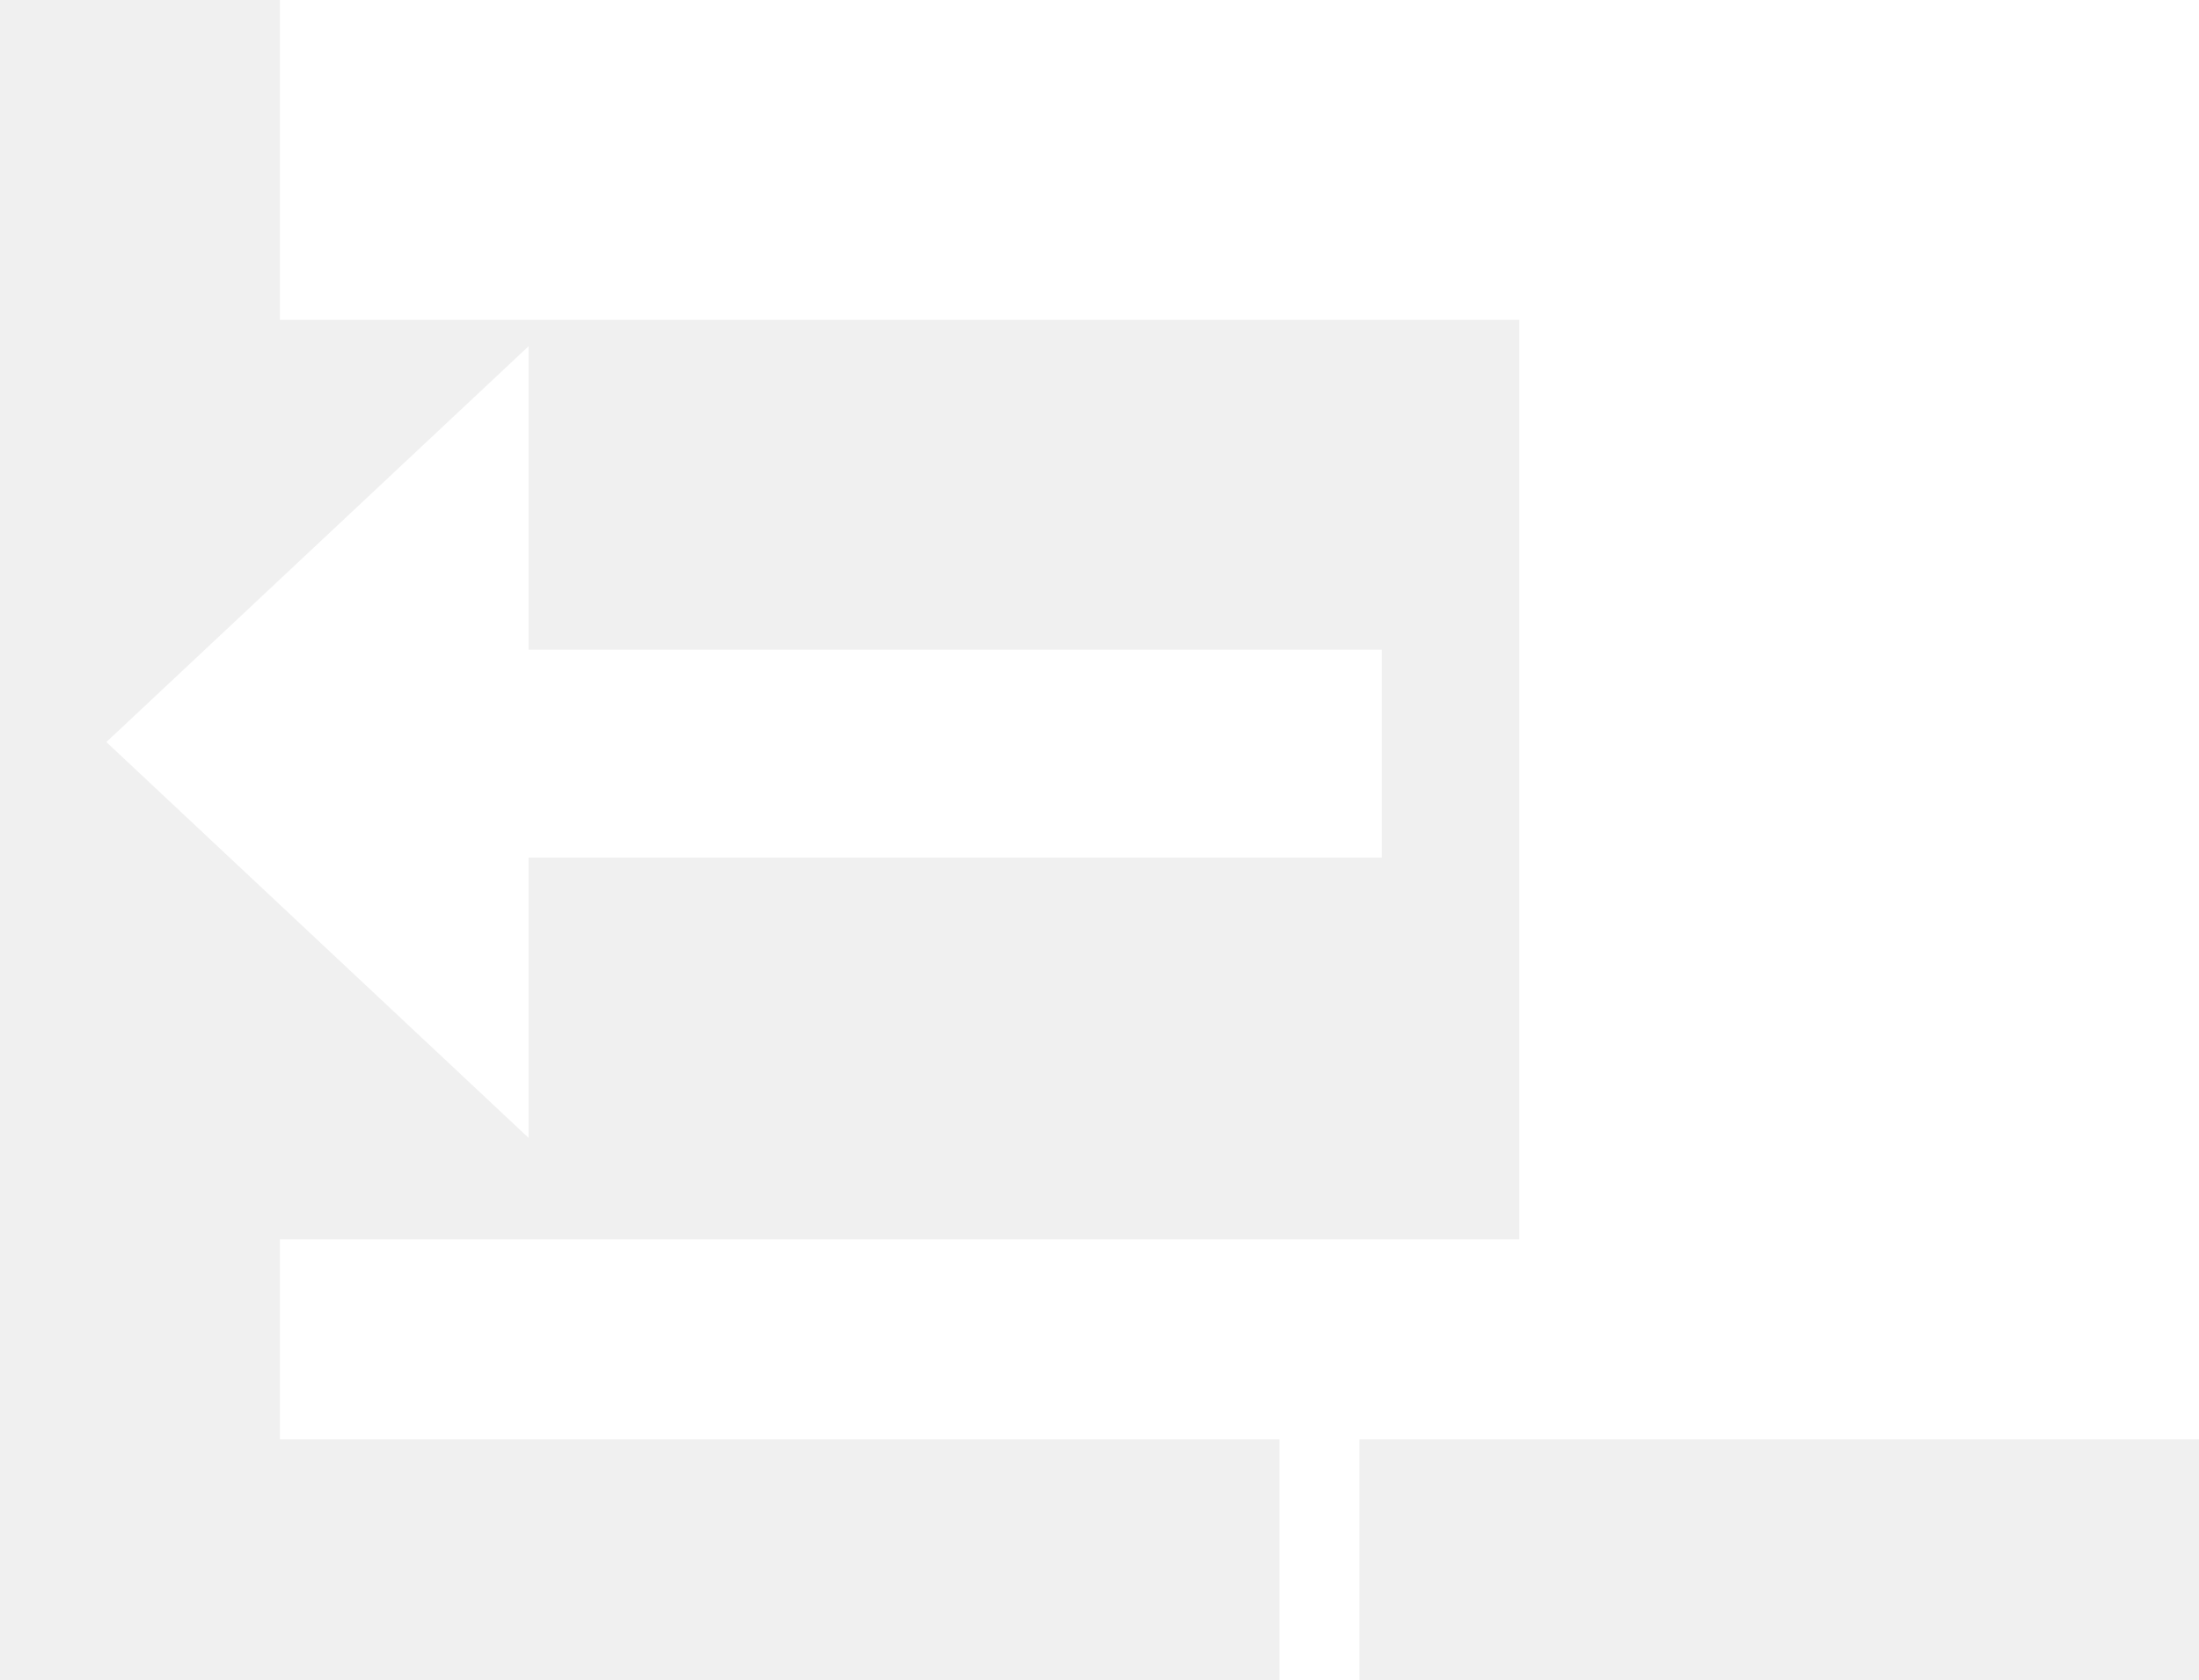
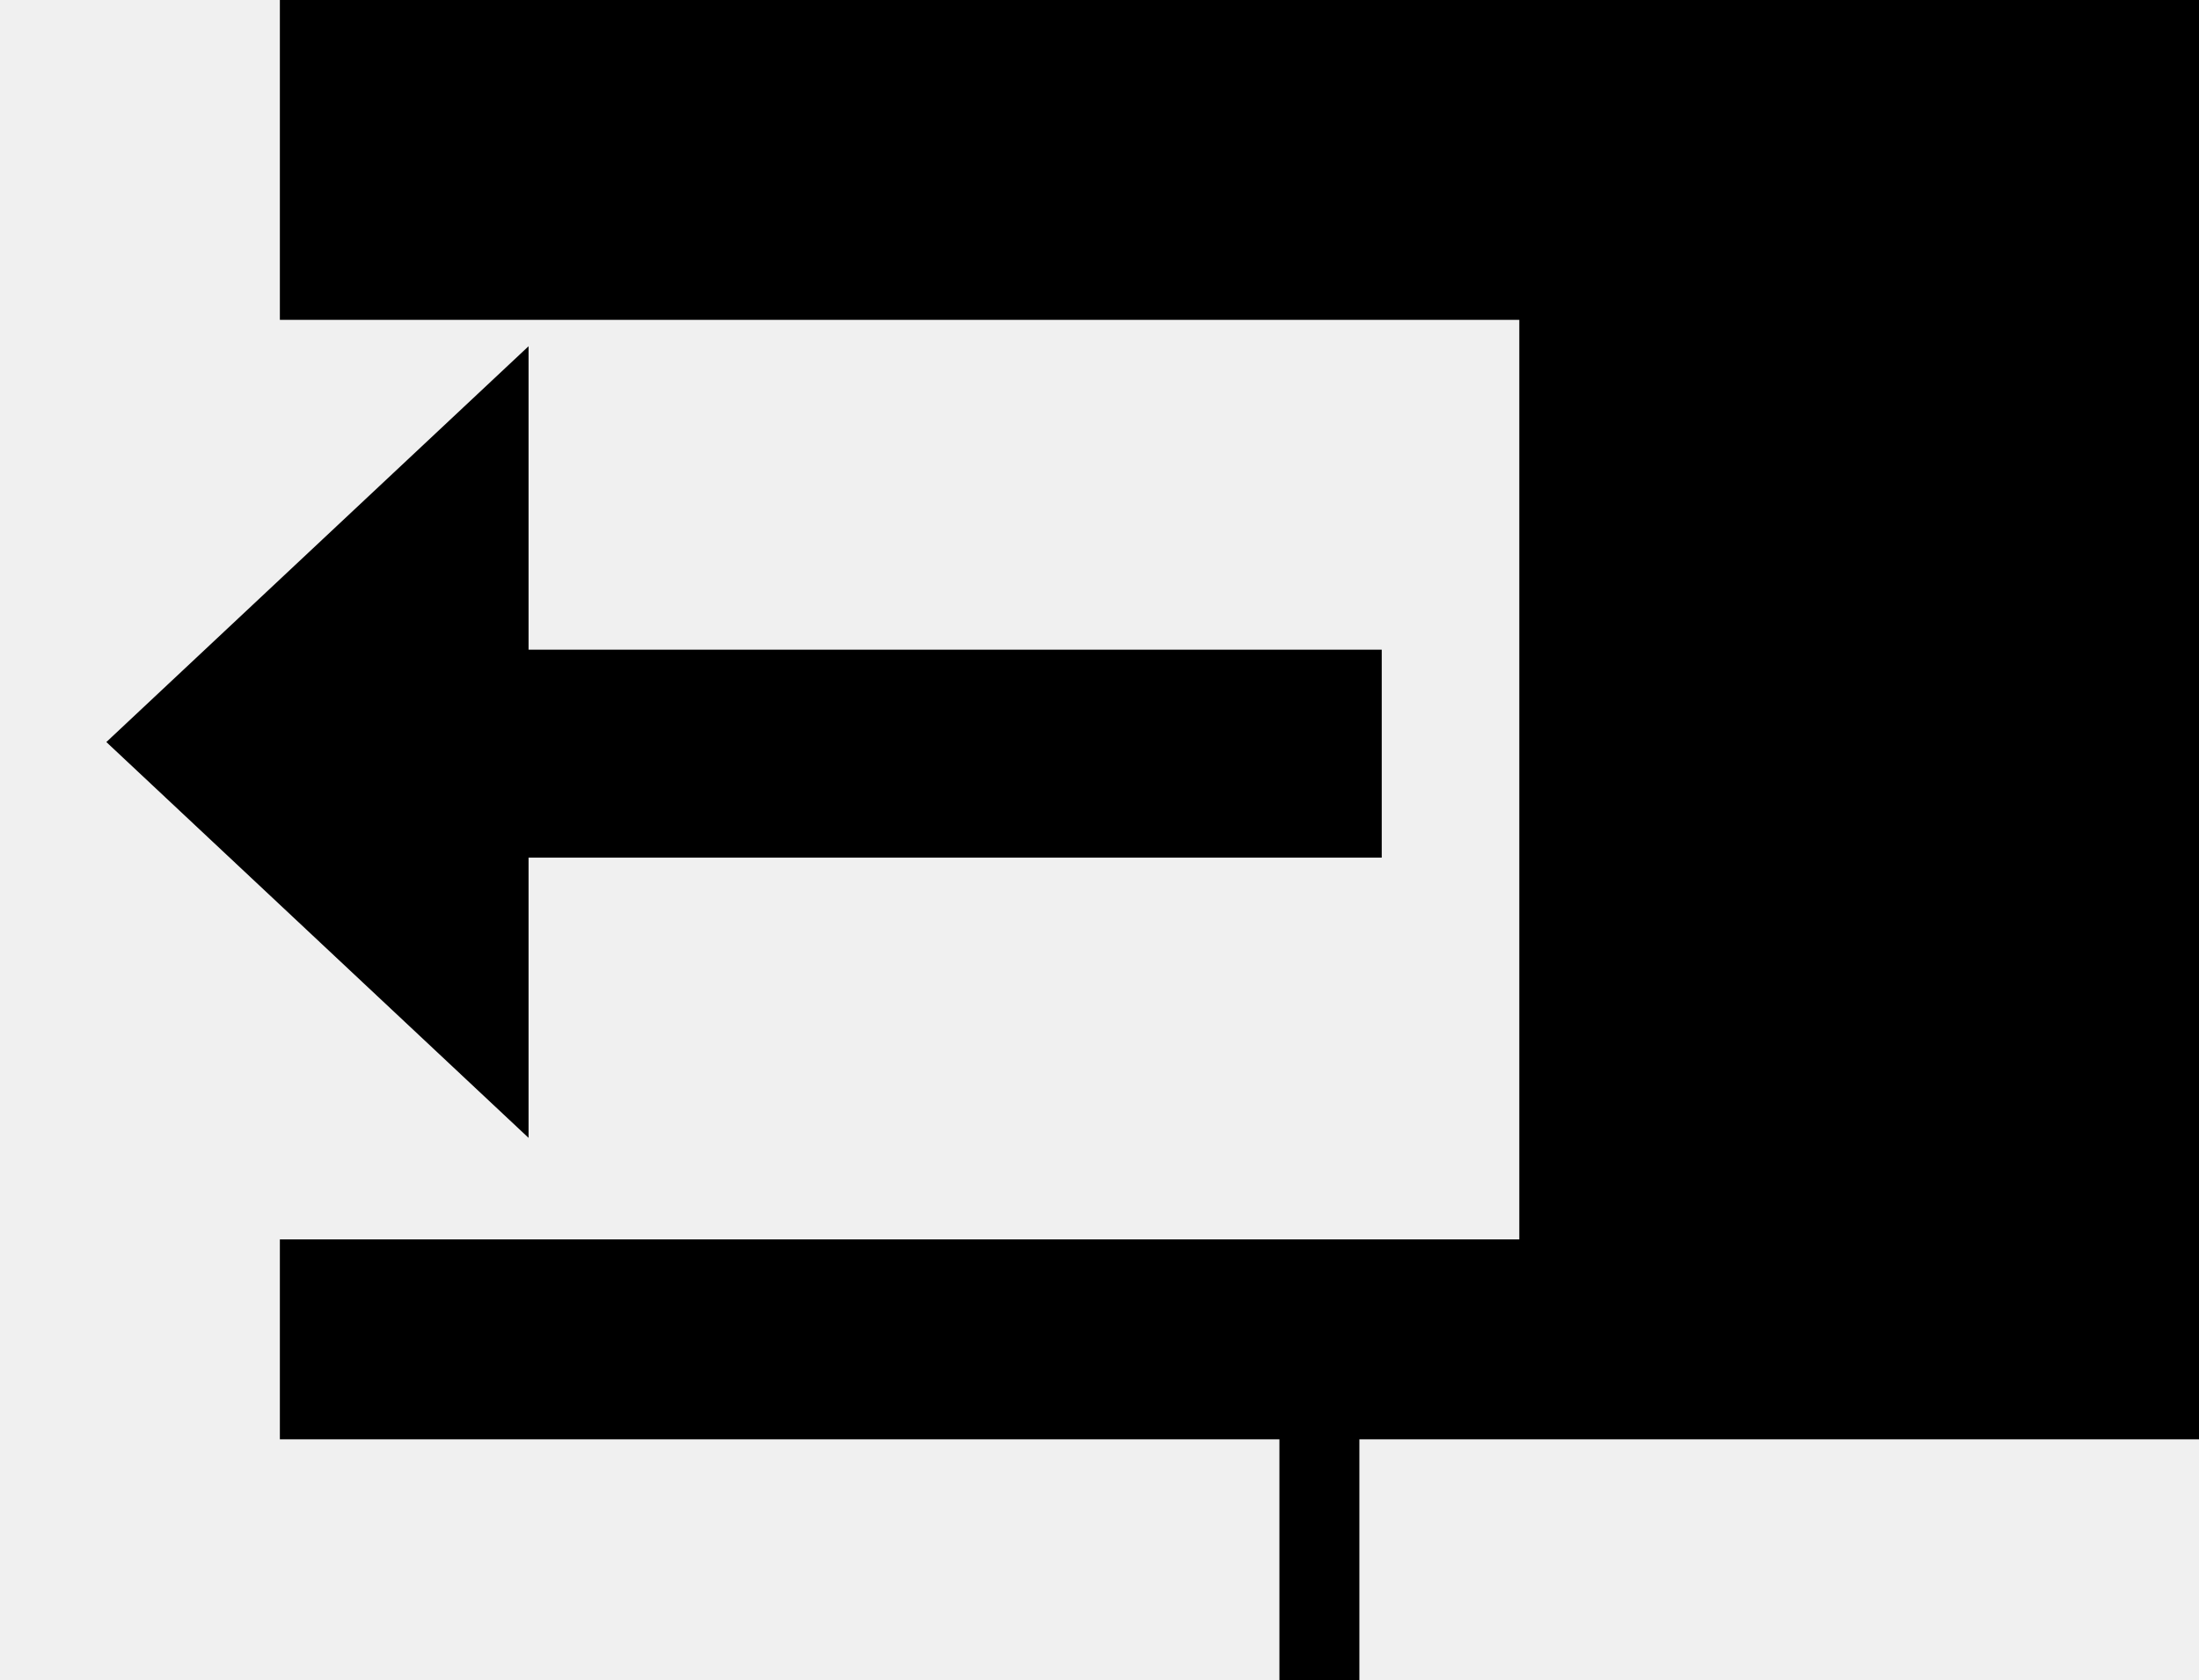
<svg xmlns="http://www.w3.org/2000/svg" width="55px" height="42px" viewBox="0 0 55 42" version="1.1">
  <defs />
  <g id="Random" stroke="none" stroke-width="1" fill="none" fill-rule="evenodd">
-     <g id="PortalMode--exit" fill="#FFFFFF">
+     <g id="PortalMode--exit" fill="#000000">
      <g id="PortalMode--exit-arrow" transform="translate(2, 8)">
        <path d="M11,8.25 L32.559,8.25 L32.559,13.451 L11,13.451 L11,8.25 Z" id="Signout-arrow-line" />
        <path d="M0.66,10.56 L11.22,0.66 L11.22,20.46 L0.66,10.56 L0.66,10.56 Z" id="Signout-arrowhead" />
      </g>
      <path d="M7,8 L38,8 L38,31 L7,31 L7,8 Z M59,36 L59,0 L7,0 L7,36 L32,36 L32,44 L25,44 L25,46 L41,46 L41,44 L34,44 L34,36 L59,36" />
    </g>
  </g>
</svg>
